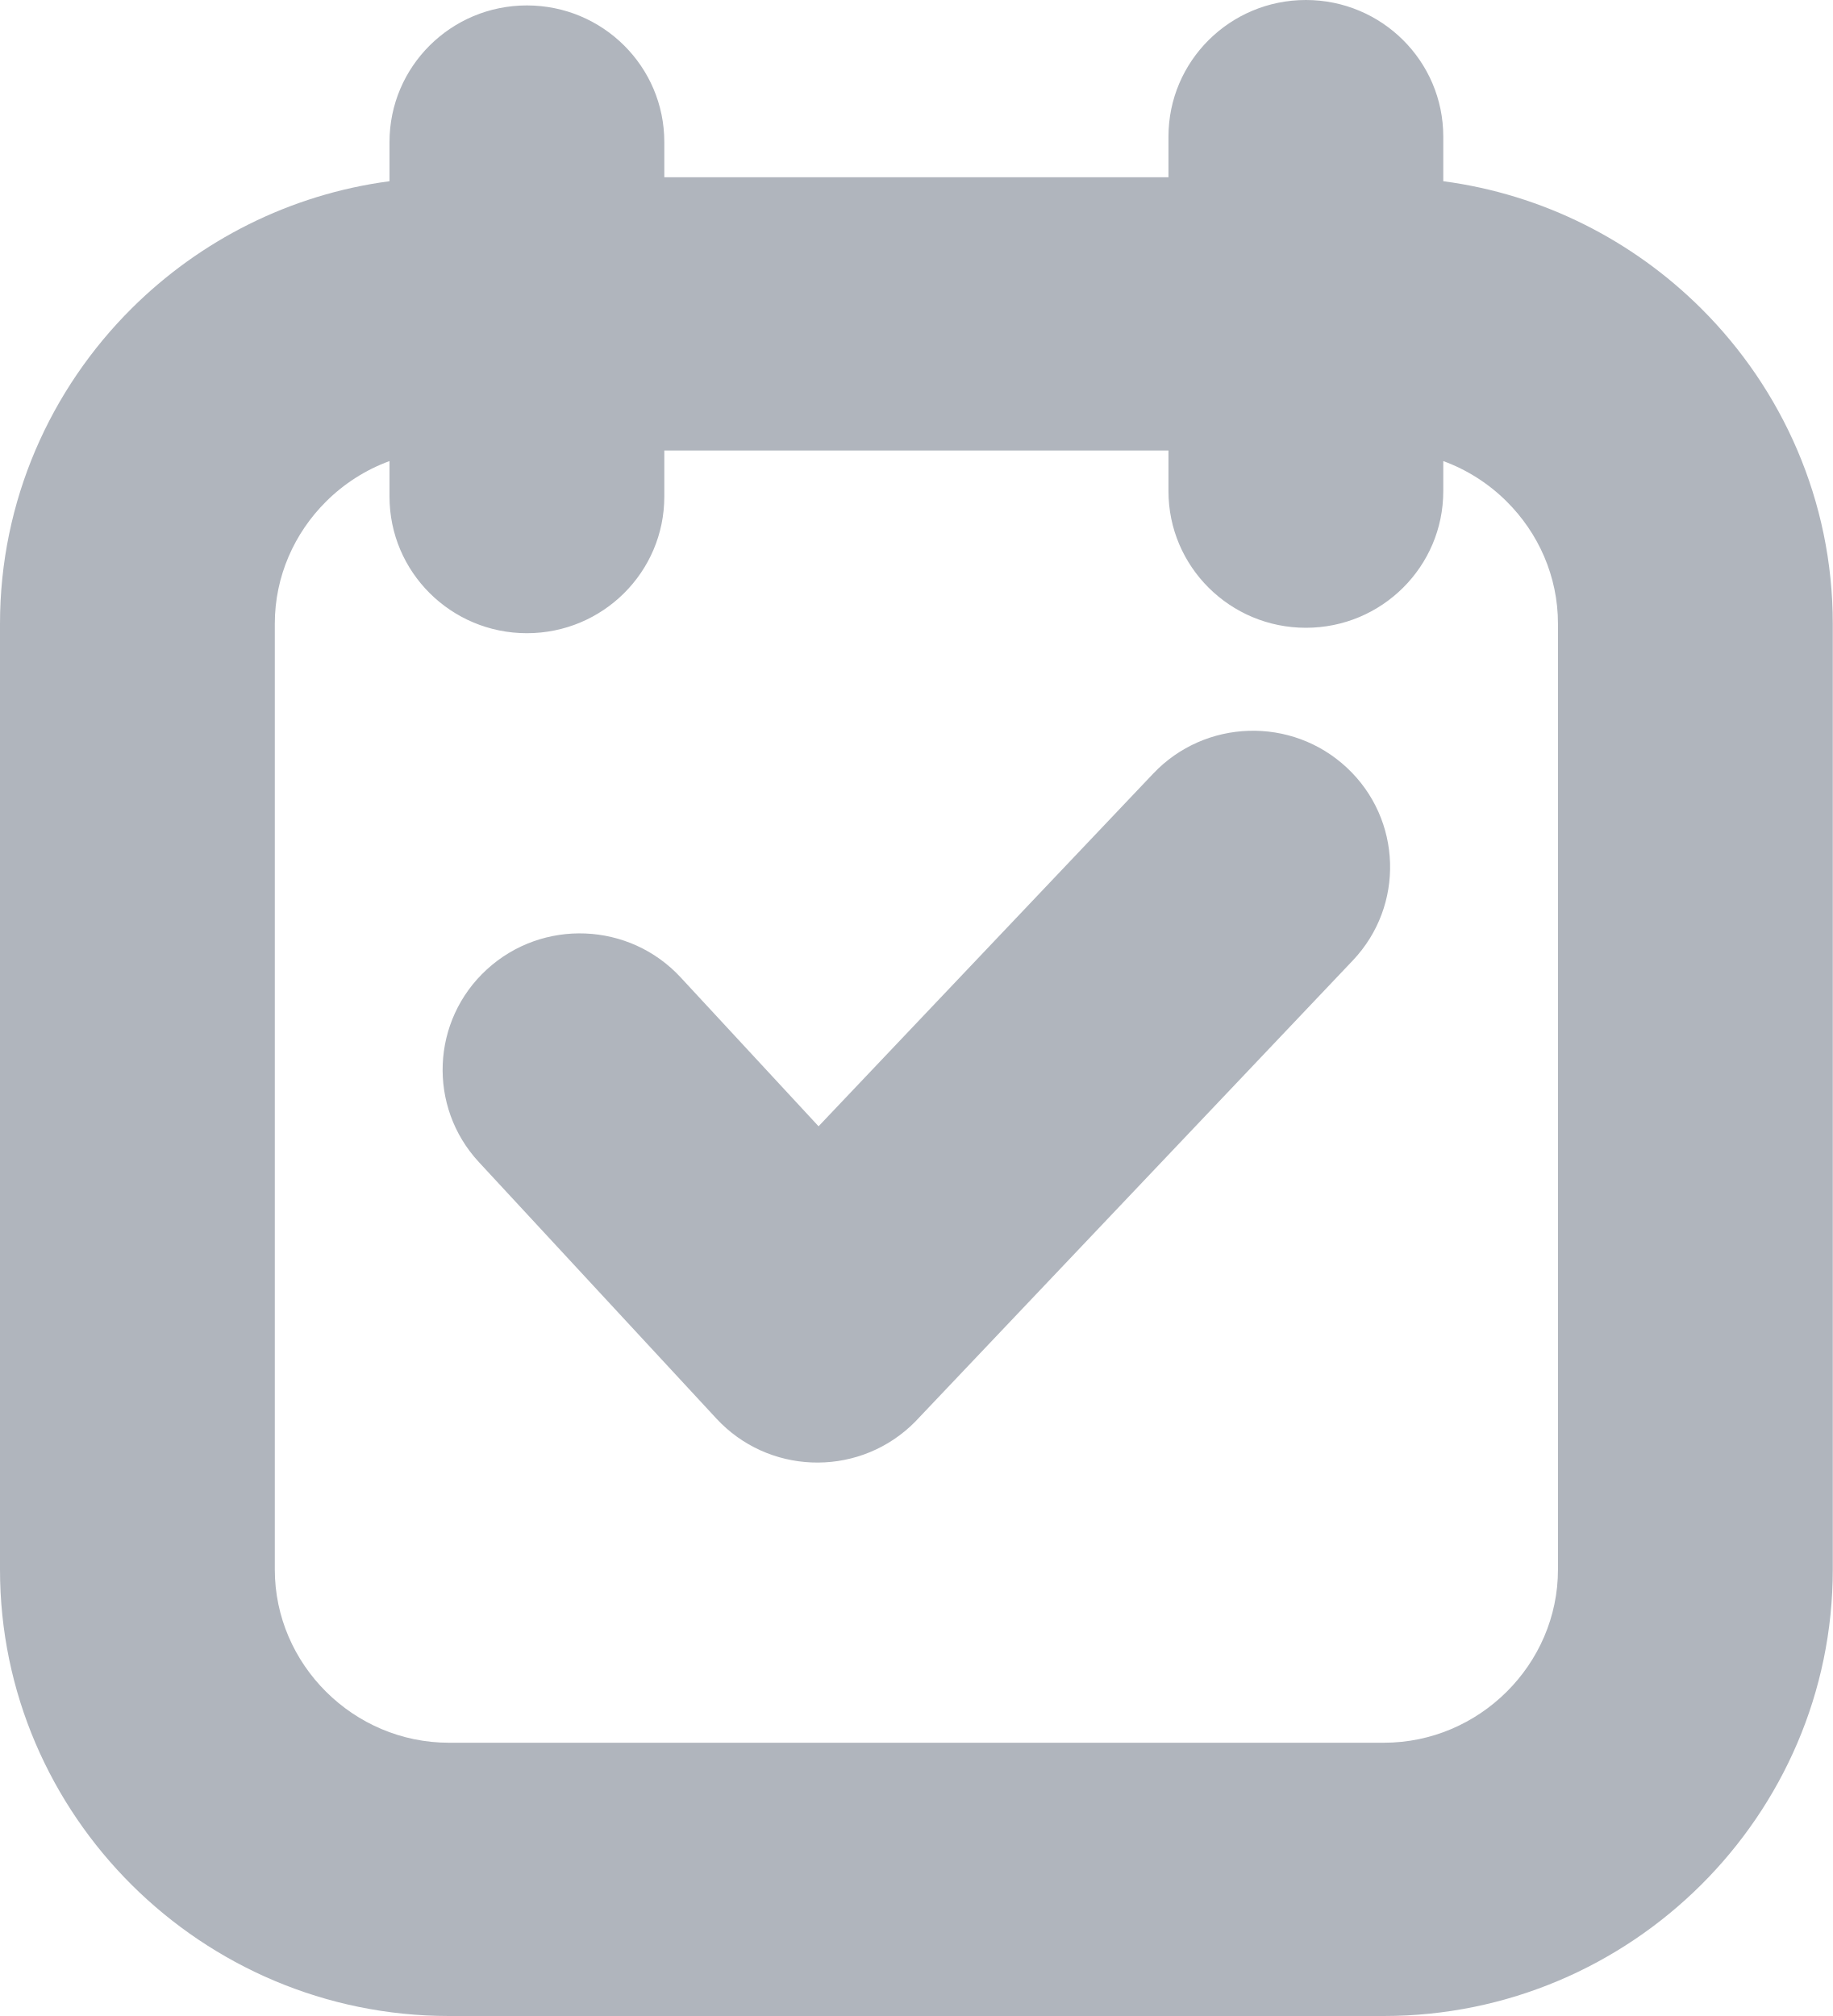
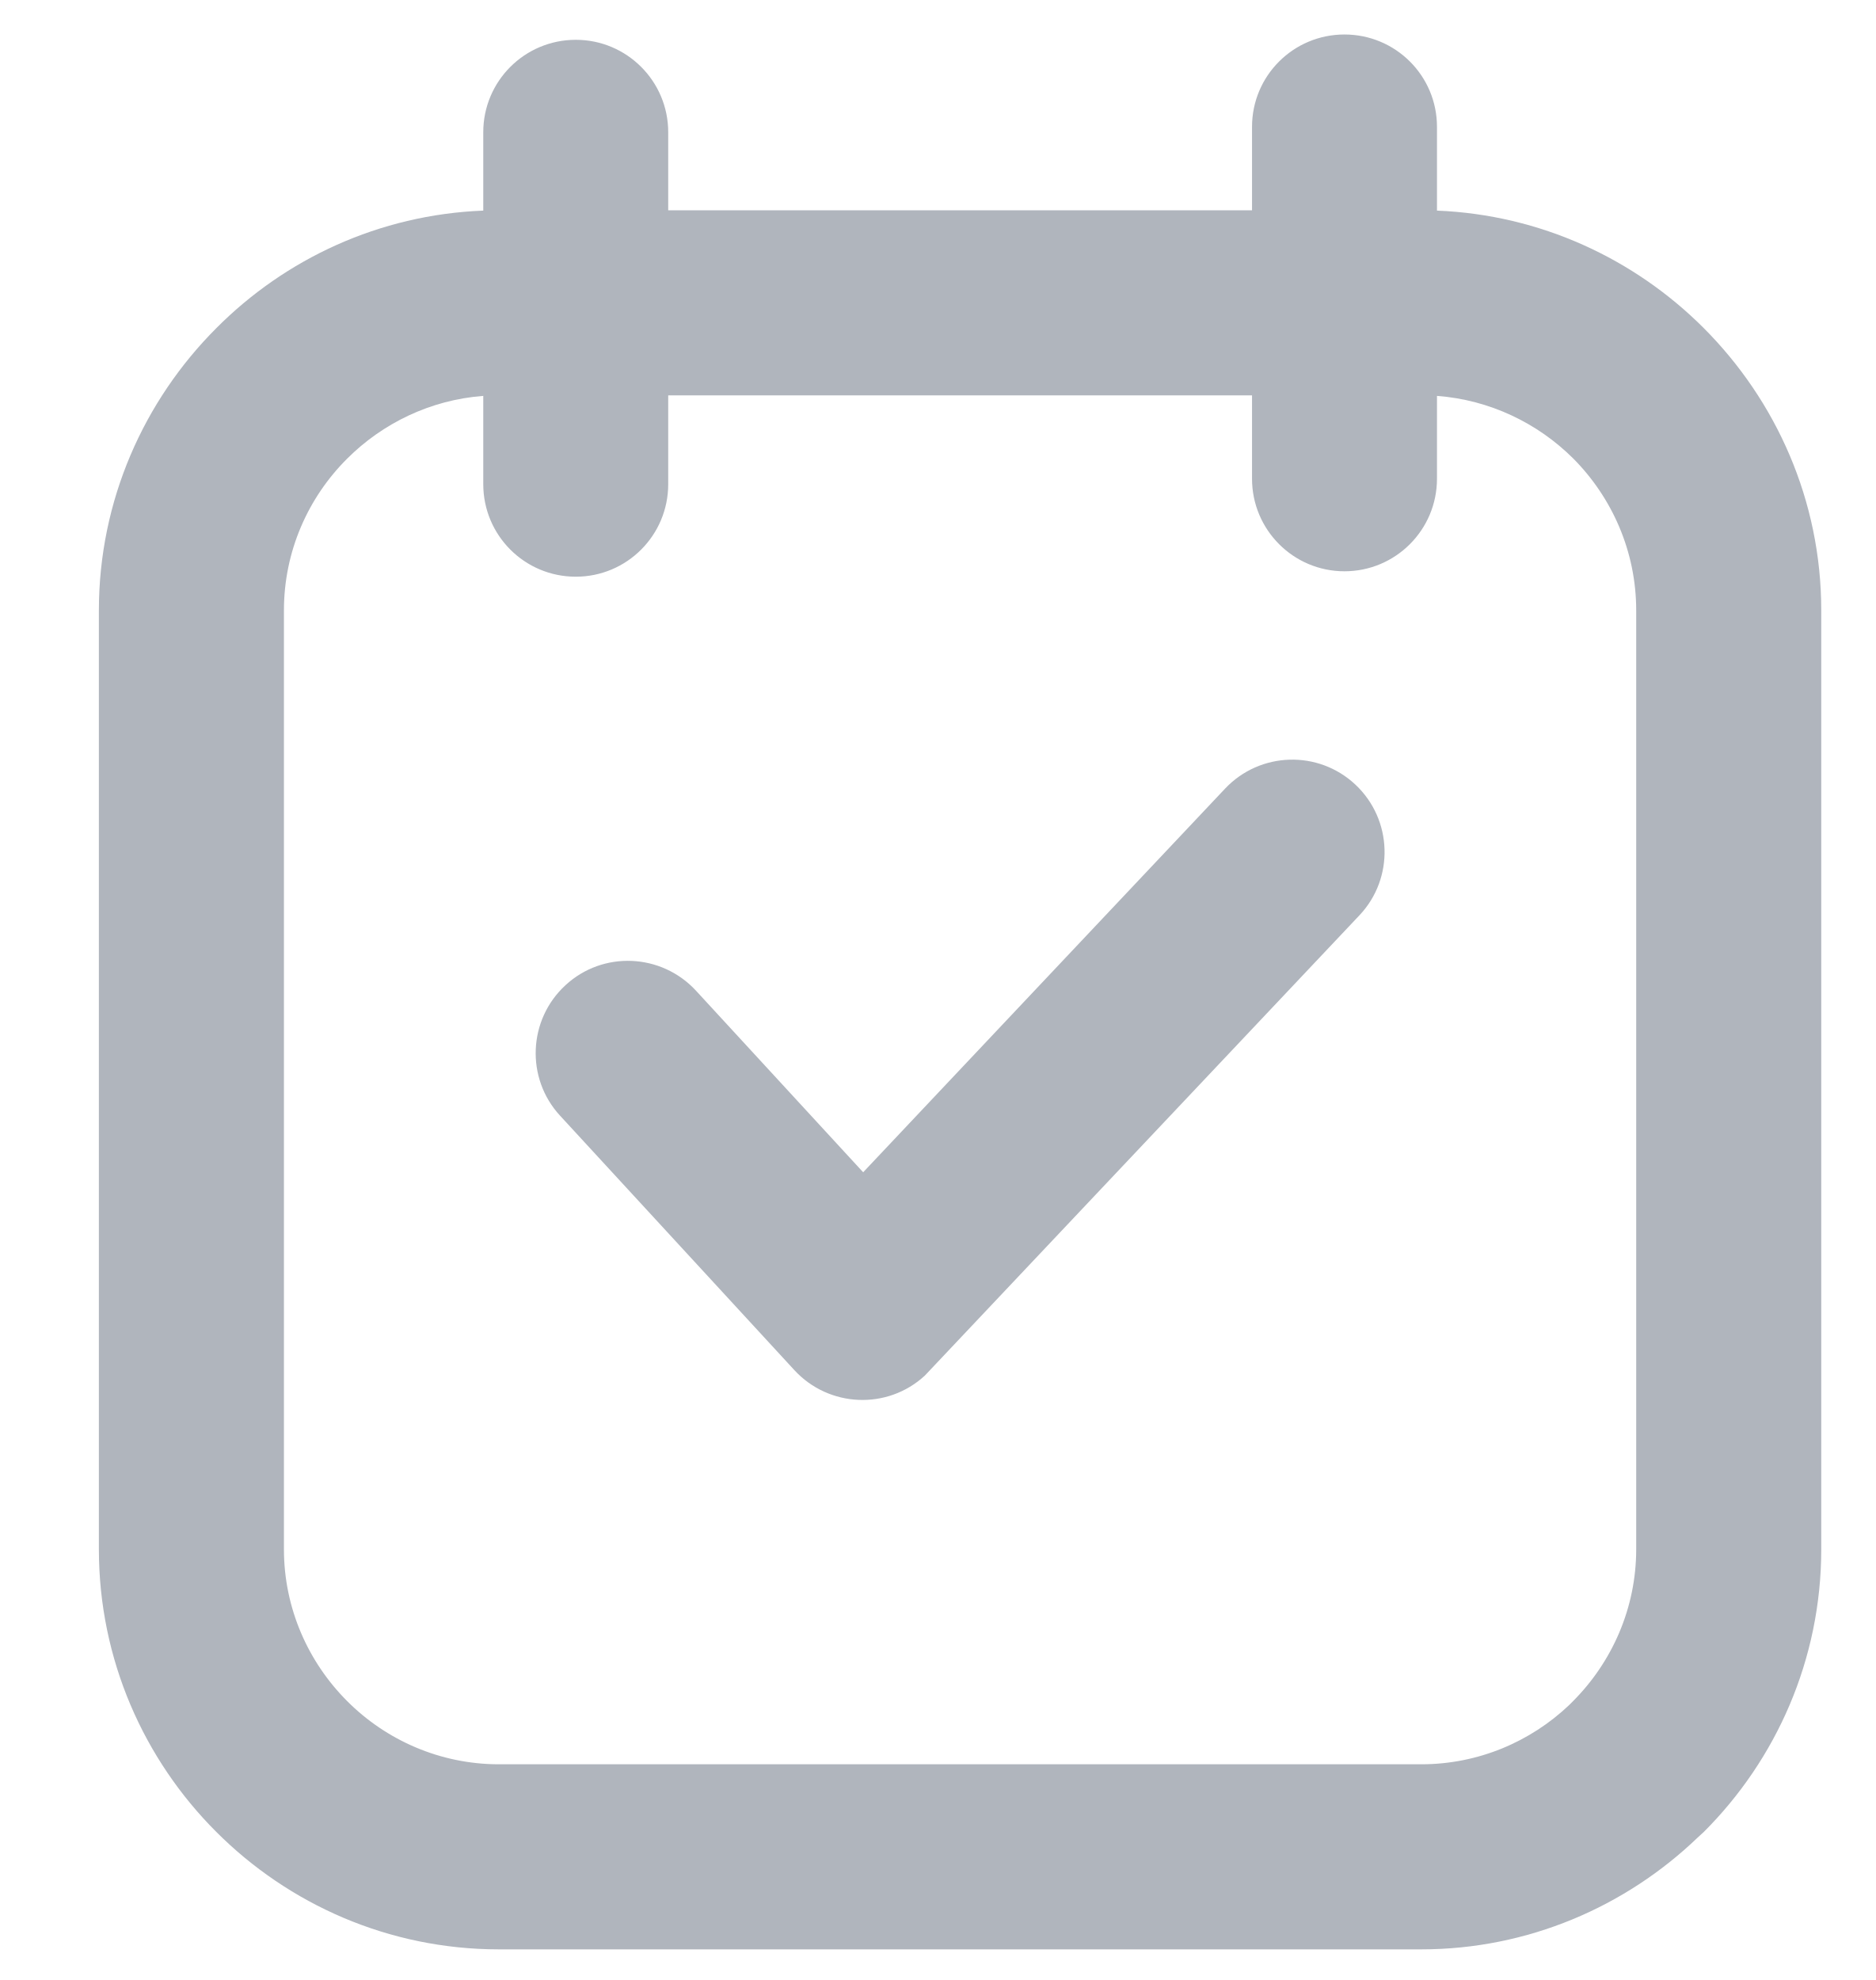
- <svg xmlns="http://www.w3.org/2000/svg" width="50" height="55" viewBox="0 0 50 55" fill="none">
-   <path d="M18.123 4.836H31.877V3.727C31.877 1.669 33.555 0 35.626 0C37.696 0 39.374 1.669 39.374 3.727V4.944C42.1 5.305 44.548 6.565 46.405 8.411C48.623 10.617 50 13.663 50 17.016V42.82C50 46.173 48.623 49.219 46.405 51.425C44.187 53.631 41.123 55 37.751 55H12.249C8.877 55 5.813 53.631 3.595 51.425C1.377 49.219 0 46.173 0 42.82V17.016C0 13.663 1.377 10.617 3.595 8.411C5.452 6.565 7.9 5.305 10.626 4.944V3.875C10.626 1.816 12.304 0.148 14.374 0.148C16.445 0.148 18.123 1.816 18.123 3.875V4.836ZM13.063 31.703C11.664 30.191 11.763 27.838 13.283 26.447C14.803 25.056 17.17 25.153 18.569 26.665L22.331 30.727L31.46 21.106C32.876 19.611 35.242 19.539 36.746 20.946C38.251 22.353 38.323 24.707 36.907 26.202L25.092 38.655C25.01 38.746 24.922 38.834 24.83 38.919C23.31 40.31 20.943 40.212 19.544 38.701L13.063 31.703ZM39.374 12.579V13.4C39.374 15.458 37.696 17.127 35.626 17.127C33.555 17.127 31.877 15.458 31.877 13.4V12.291H18.123V13.547C18.123 15.606 16.445 17.275 14.374 17.275C12.304 17.275 10.626 15.606 10.626 13.547V12.579C9.971 12.818 9.382 13.198 8.896 13.682C8.033 14.54 7.497 15.721 7.497 17.016V42.82C7.497 44.115 8.033 45.296 8.896 46.154C9.759 47.013 10.946 47.545 12.249 47.545H37.751C39.054 47.545 40.241 47.013 41.104 46.154C41.967 45.296 42.503 44.115 42.503 42.82V17.016C42.503 15.721 41.967 14.54 41.104 13.682C40.618 13.198 40.029 12.818 39.374 12.579Z" fill="#B0B5BD" />
+ <svg xmlns="http://www.w3.org/2000/svg" width="18" height="19" viewBox="0 0 18 19" fill="none">
+   <path d="M6.413 2.018H12.016V1.217C12.016 0.727 12.413 0.331 12.903 0.331C13.394 0.331 13.791 0.727 13.791 1.217V2.021C14.785 2.061 15.686 2.484 16.348 3.145C17.047 3.844 17.479 4.804 17.479 5.857V14.867C17.479 15.925 17.046 16.886 16.352 17.579L16.292 17.634C15.602 18.296 14.664 18.706 13.64 18.706H4.788C3.73 18.706 2.769 18.273 2.076 17.579C1.382 16.886 0.949 15.925 0.949 14.867V5.857C0.949 4.804 1.381 3.844 2.076 3.149C2.736 2.485 3.639 2.06 4.638 2.021V1.269C4.638 0.779 5.035 0.382 5.526 0.382C6.016 0.382 6.413 0.779 6.413 1.269V2.018V2.018ZM5.375 10.706C5.043 10.346 5.068 9.784 5.427 9.454C5.786 9.122 6.347 9.147 6.679 9.506L8.284 11.249L11.757 7.568C12.093 7.212 12.653 7.195 13.009 7.53C13.365 7.865 13.383 8.426 13.048 8.782L8.876 13.2C8.517 13.532 7.955 13.507 7.624 13.148L5.375 10.706V10.706ZM13.791 3.799V4.594C13.791 5.084 13.394 5.482 12.903 5.482C12.413 5.482 12.016 5.084 12.016 4.594V3.794H6.413V4.646C6.413 5.137 6.016 5.534 5.526 5.534C5.035 5.534 4.638 5.137 4.638 4.646V3.799C4.132 3.837 3.672 4.061 3.332 4.401C2.957 4.774 2.725 5.291 2.725 5.857V14.867C2.725 15.433 2.958 15.95 3.332 16.324C3.704 16.697 4.222 16.93 4.788 16.93H13.64C14.187 16.93 14.687 16.714 15.057 16.364L15.097 16.324C15.47 15.95 15.703 15.433 15.703 14.867V5.857C15.703 5.291 15.471 4.774 15.098 4.399C14.757 4.06 14.298 3.837 13.791 3.799V3.799Z" fill="#B0B5BD" />
</svg>
